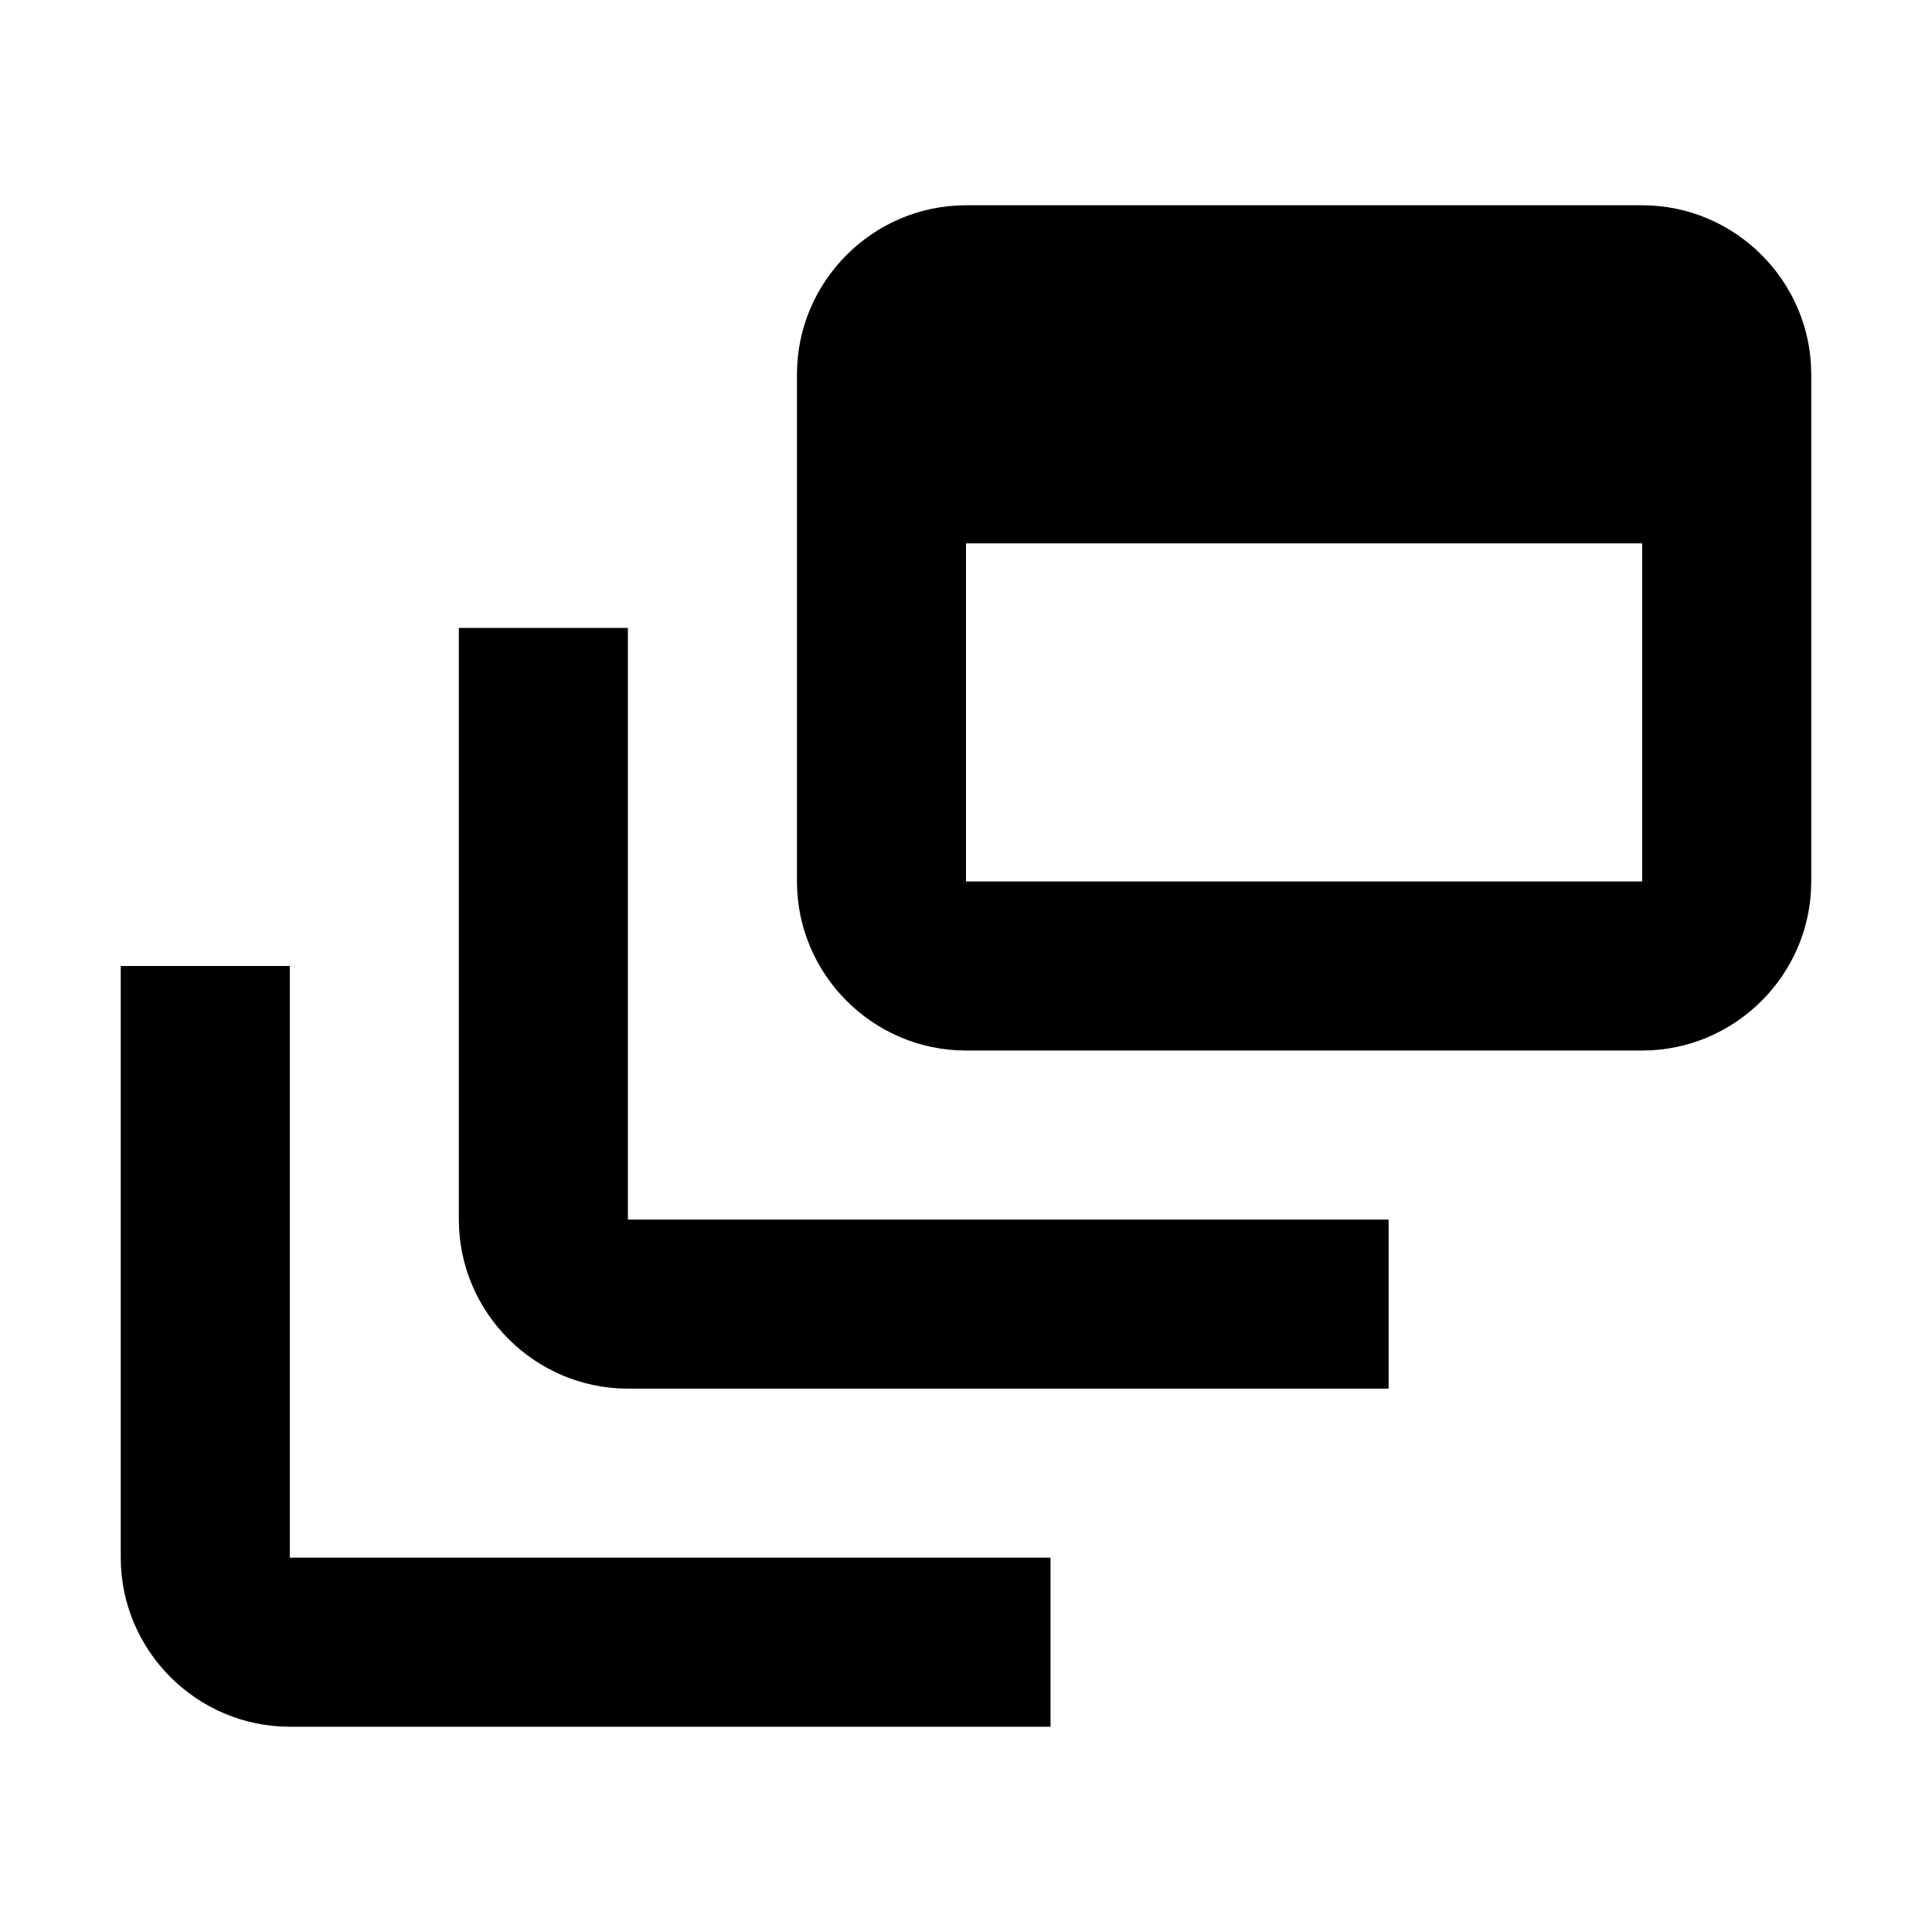
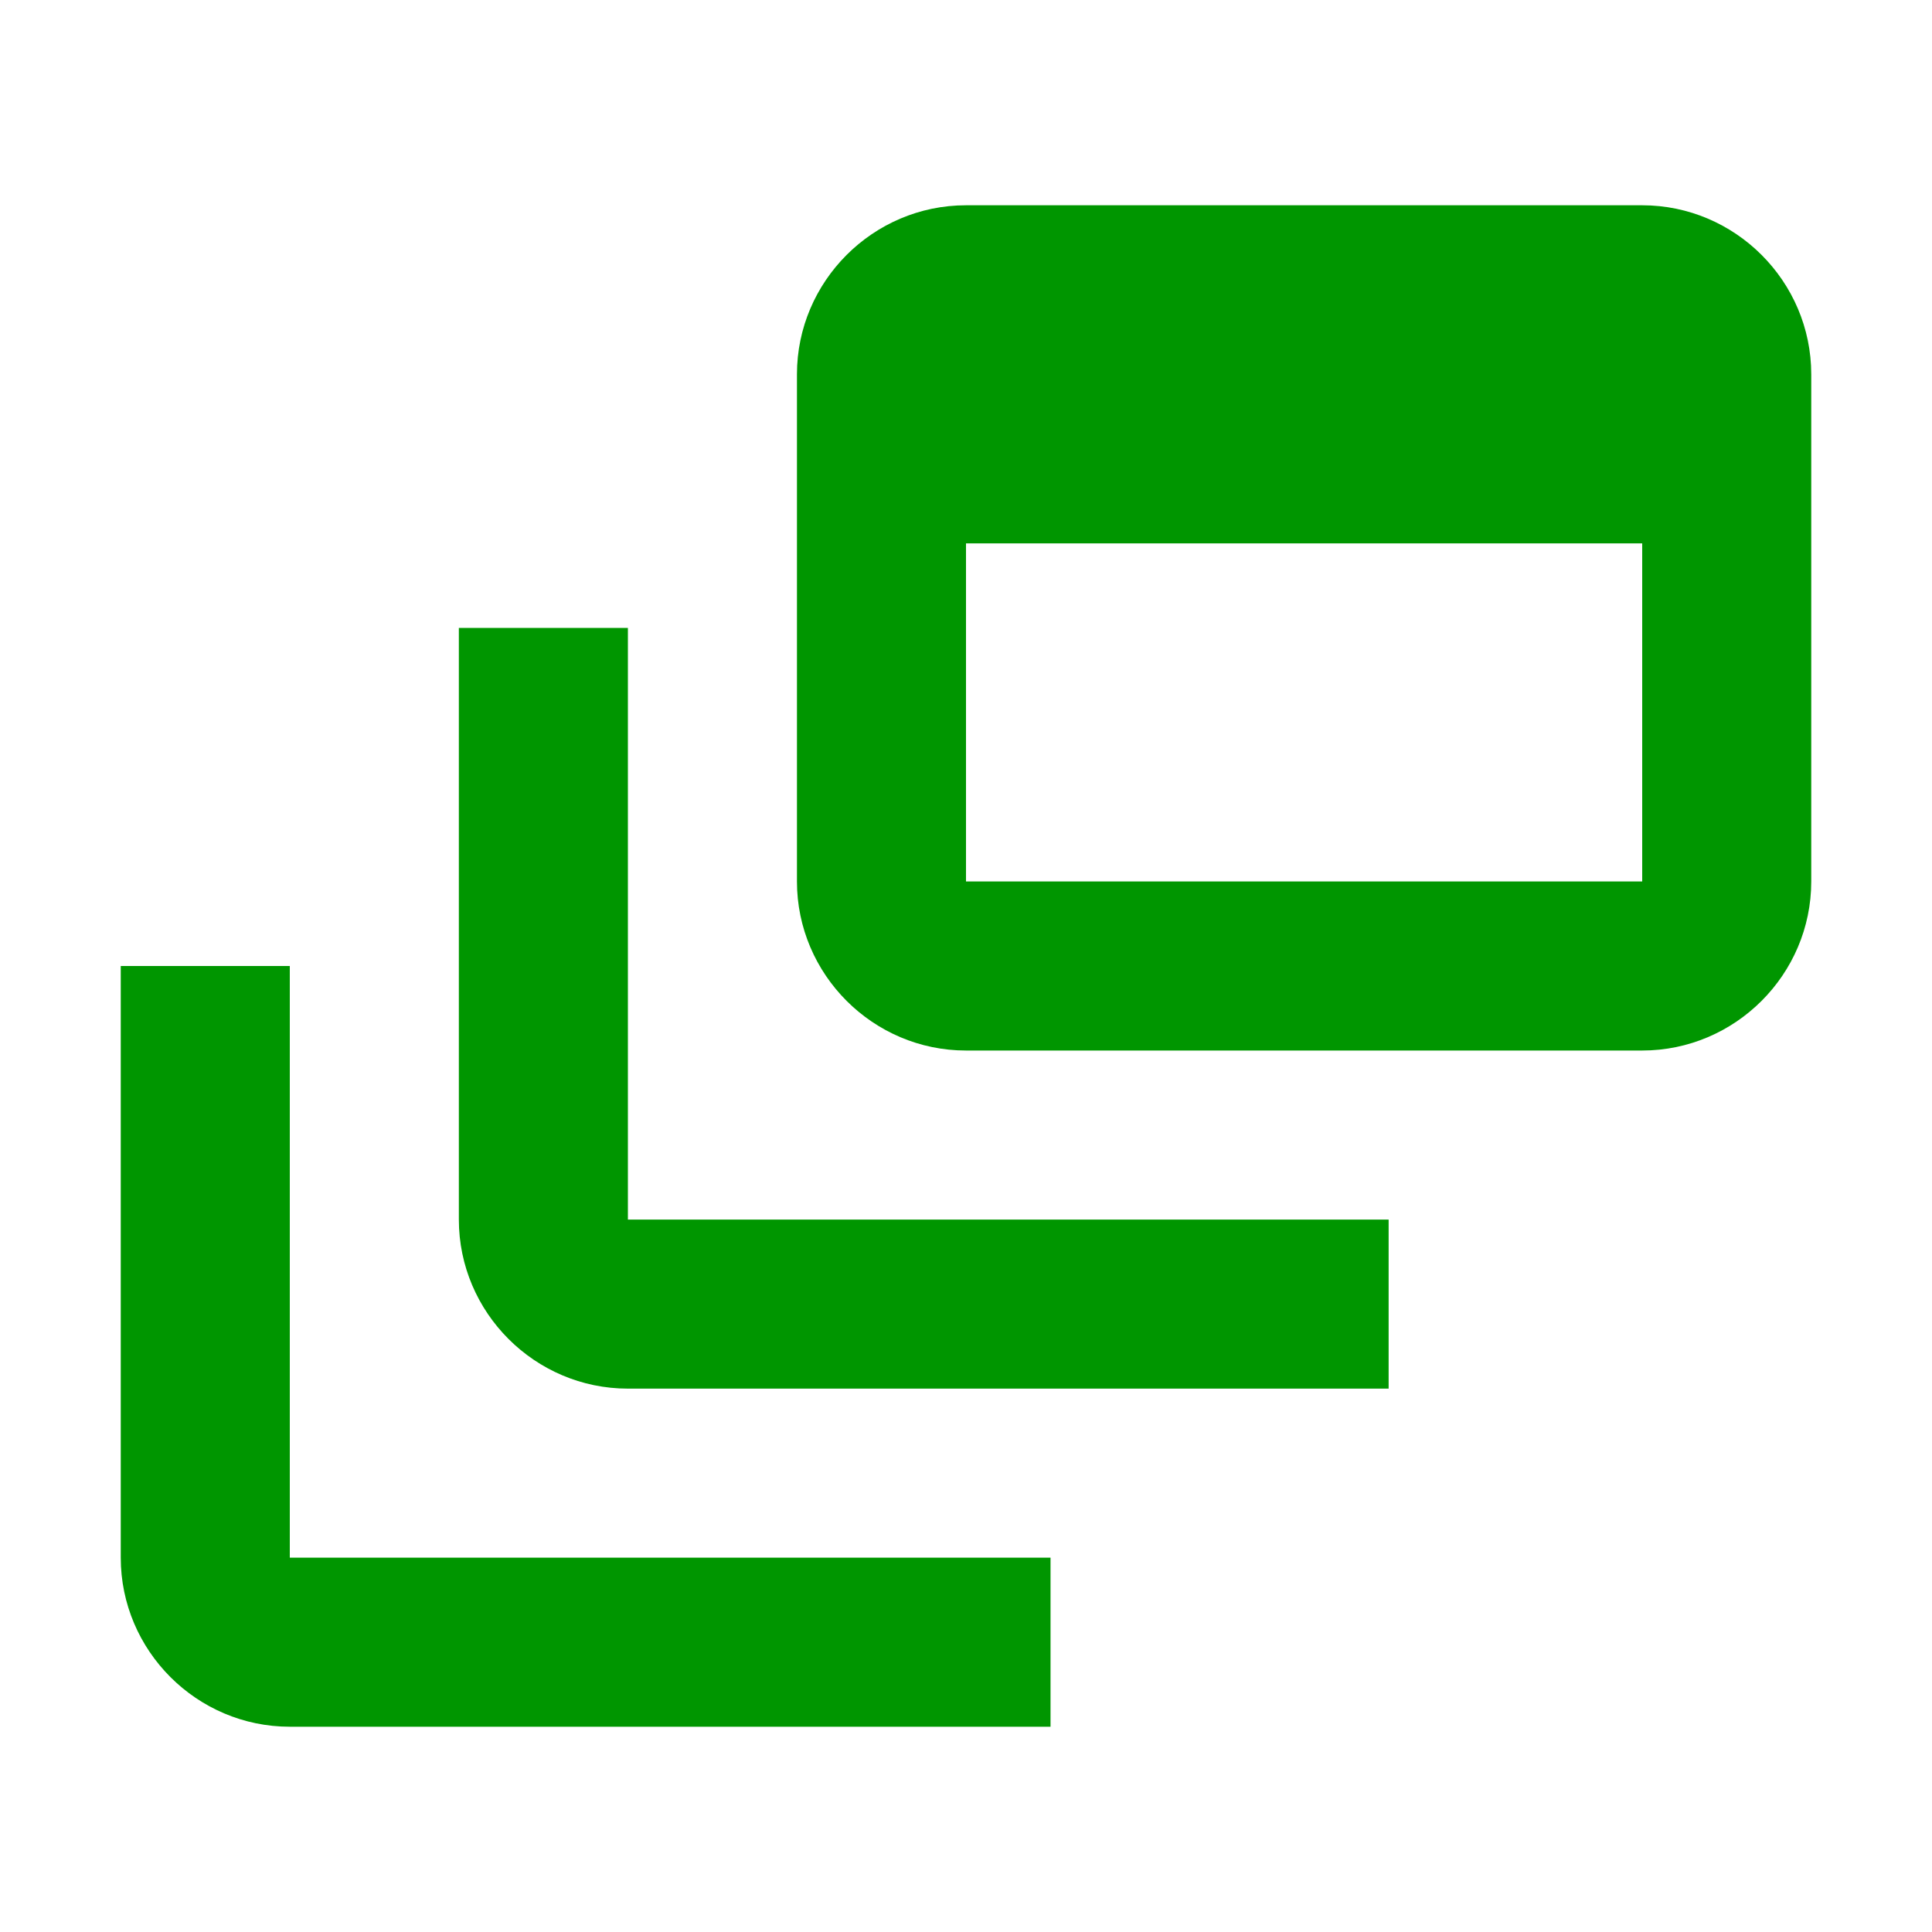
- <svg xmlns="http://www.w3.org/2000/svg" height="16" viewBox="0 0 16 16" width="16" version="1.1" id="svg30">
-   <g id="g4" transform="scale(0.6666667)">
-     <rect fill="none" height="24" width="24" id="rect2" x="0" y="0" />
-   </g>
-   <g id="g16" transform="matrix(0.7,0,0,0.7,-0.4,-0.4)">
-     <g id="g6" />
-     <g id="g14">
-       <path d="M 8,8 H 6 v 7 c 0,1.1 0.9,2 2,2 h 9 V 15 H 8 Z" id="path8" />
-       <path d="m 20,3 h -8 c -1.1,0 -2,0.9 -2,2 v 6 c 0,1.1 0.9,2 2,2 h 8 c 1.1,0 2,-0.9 2,-2 V 5 C 22,3.9 21.1,3 20,3 Z m 0,8 H 12 V 7 h 8 z" id="path10" />
-       <path d="M 4,12 H 2 v 7 c 0,1.1 0.9,2 2,2 h 9 V 19 H 4 Z" id="path12" />
-     </g>
-   </g>
-   <g display="none" id="g28">
-     <g display="inline" id="g18" />
-     <g display="inline" id="g26">
-       <path d="M 8,8 H 6 v 7 c 0,1.1 0.9,2 2,2 h 9 V 15 H 8 Z" id="path20" />
-       <path d="m 20,3 h -8 c -1.1,0 -2,0.9 -2,2 v 6 c 0,1.1 0.9,2 2,2 h 8 c 1.1,0 2,-0.9 2,-2 V 5 C 22,3.9 21.1,3 20,3 Z m 0,8 H 12 V 7 h 8 z" id="path22" />
-       <path d="M 4,12 H 2 v 7 c 0,1.1 0.9,2 2,2 h 9 V 19 H 4 Z" id="path24" />
-     </g>
+ <svg xmlns="http://www.w3.org/2000/svg" id="svg30" version="1.1" width="16" viewBox="0 0 16 16" height="16">
+   <g transform="matrix(0.7,0,0,0.7,-0.4,-0.4)" id="g901">
+     <path d="M 8,8 H 6 v 7 c 0,1.1 0.9,2 2,2 h 9 V 15 H 8 Z" id="path8" style="fill:#009600;fill-opacity:1" />
+     <path d="m 20,3 h -8 c -1.1,0 -2,0.9 -2,2 v 6 c 0,1.1 0.9,2 2,2 h 8 c 1.1,0 2,-0.9 2,-2 V 5 C 22,3.9 21.1,3 20,3 Z m 0,8 H 12 V 7 h 8 z" id="path10" style="fill:#009600;fill-opacity:1" />
+     <path d="M 4,12 H 2 v 7 c 0,1.1 0.9,2 2,2 h 9 V 19 H 4 Z" id="path12" style="fill:#009600;fill-opacity:1;stroke-width:1;stroke-miterlimit:4;stroke-dasharray:none" />
  </g>
</svg>
